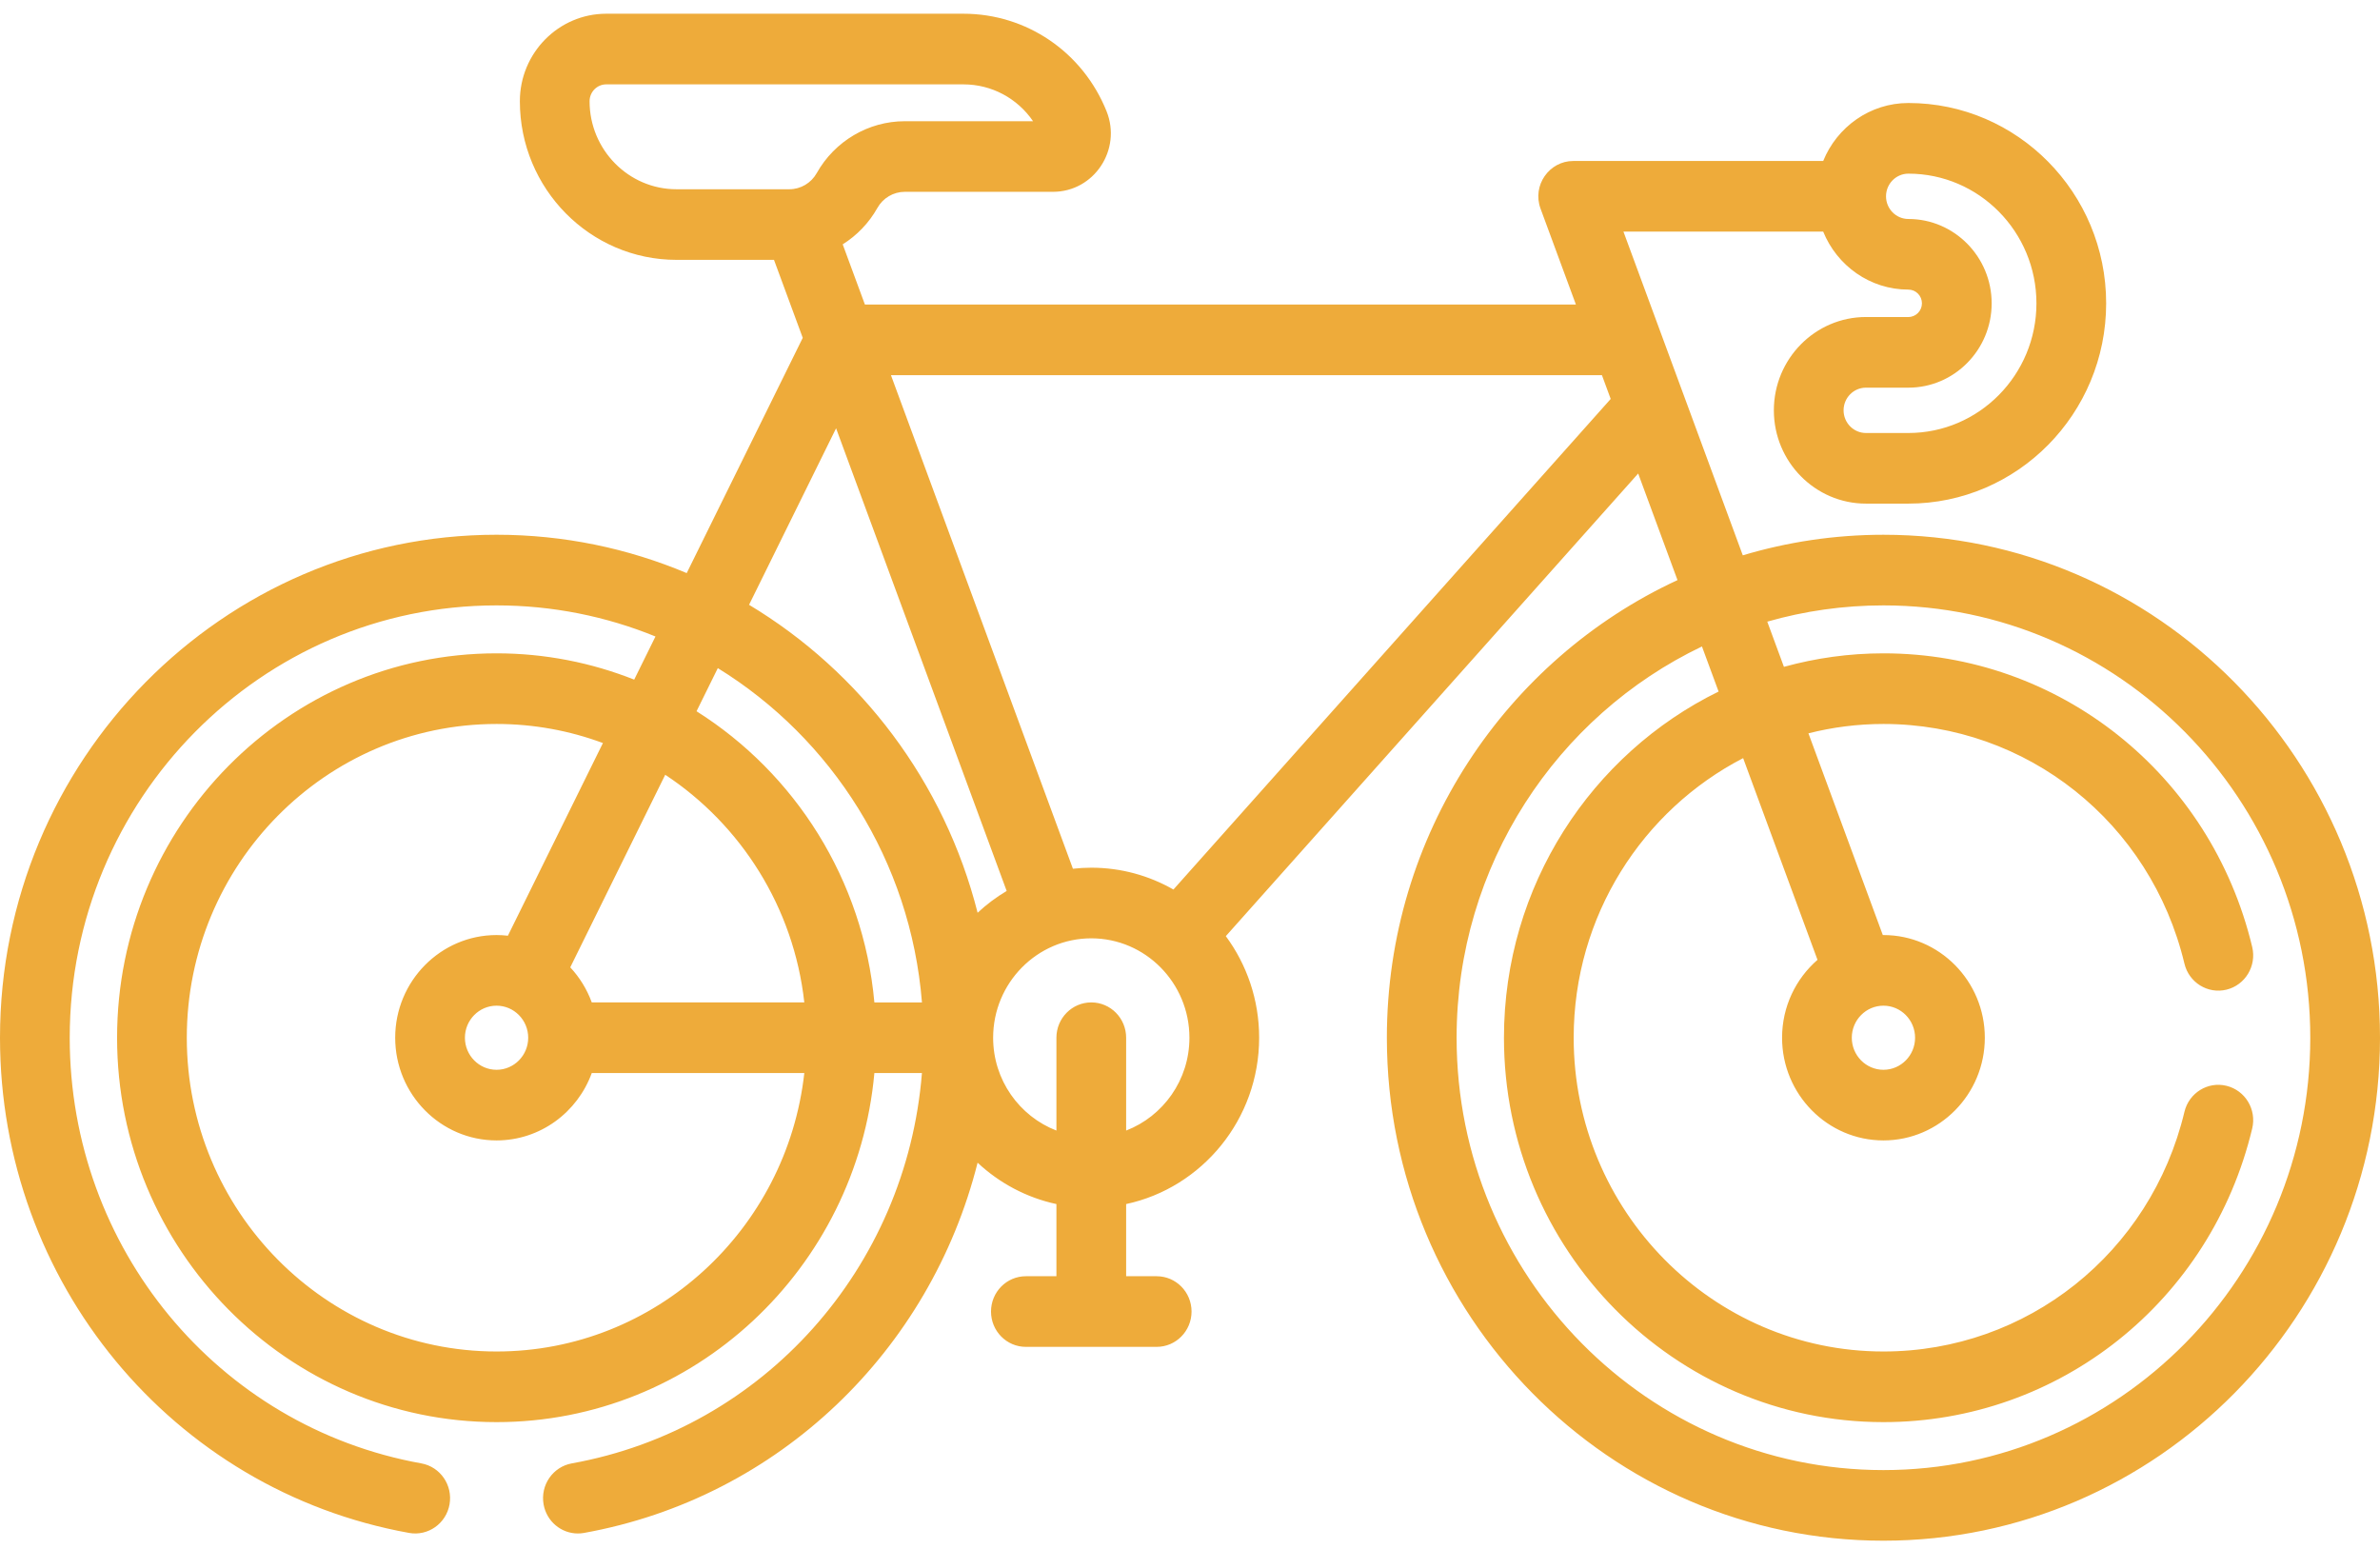
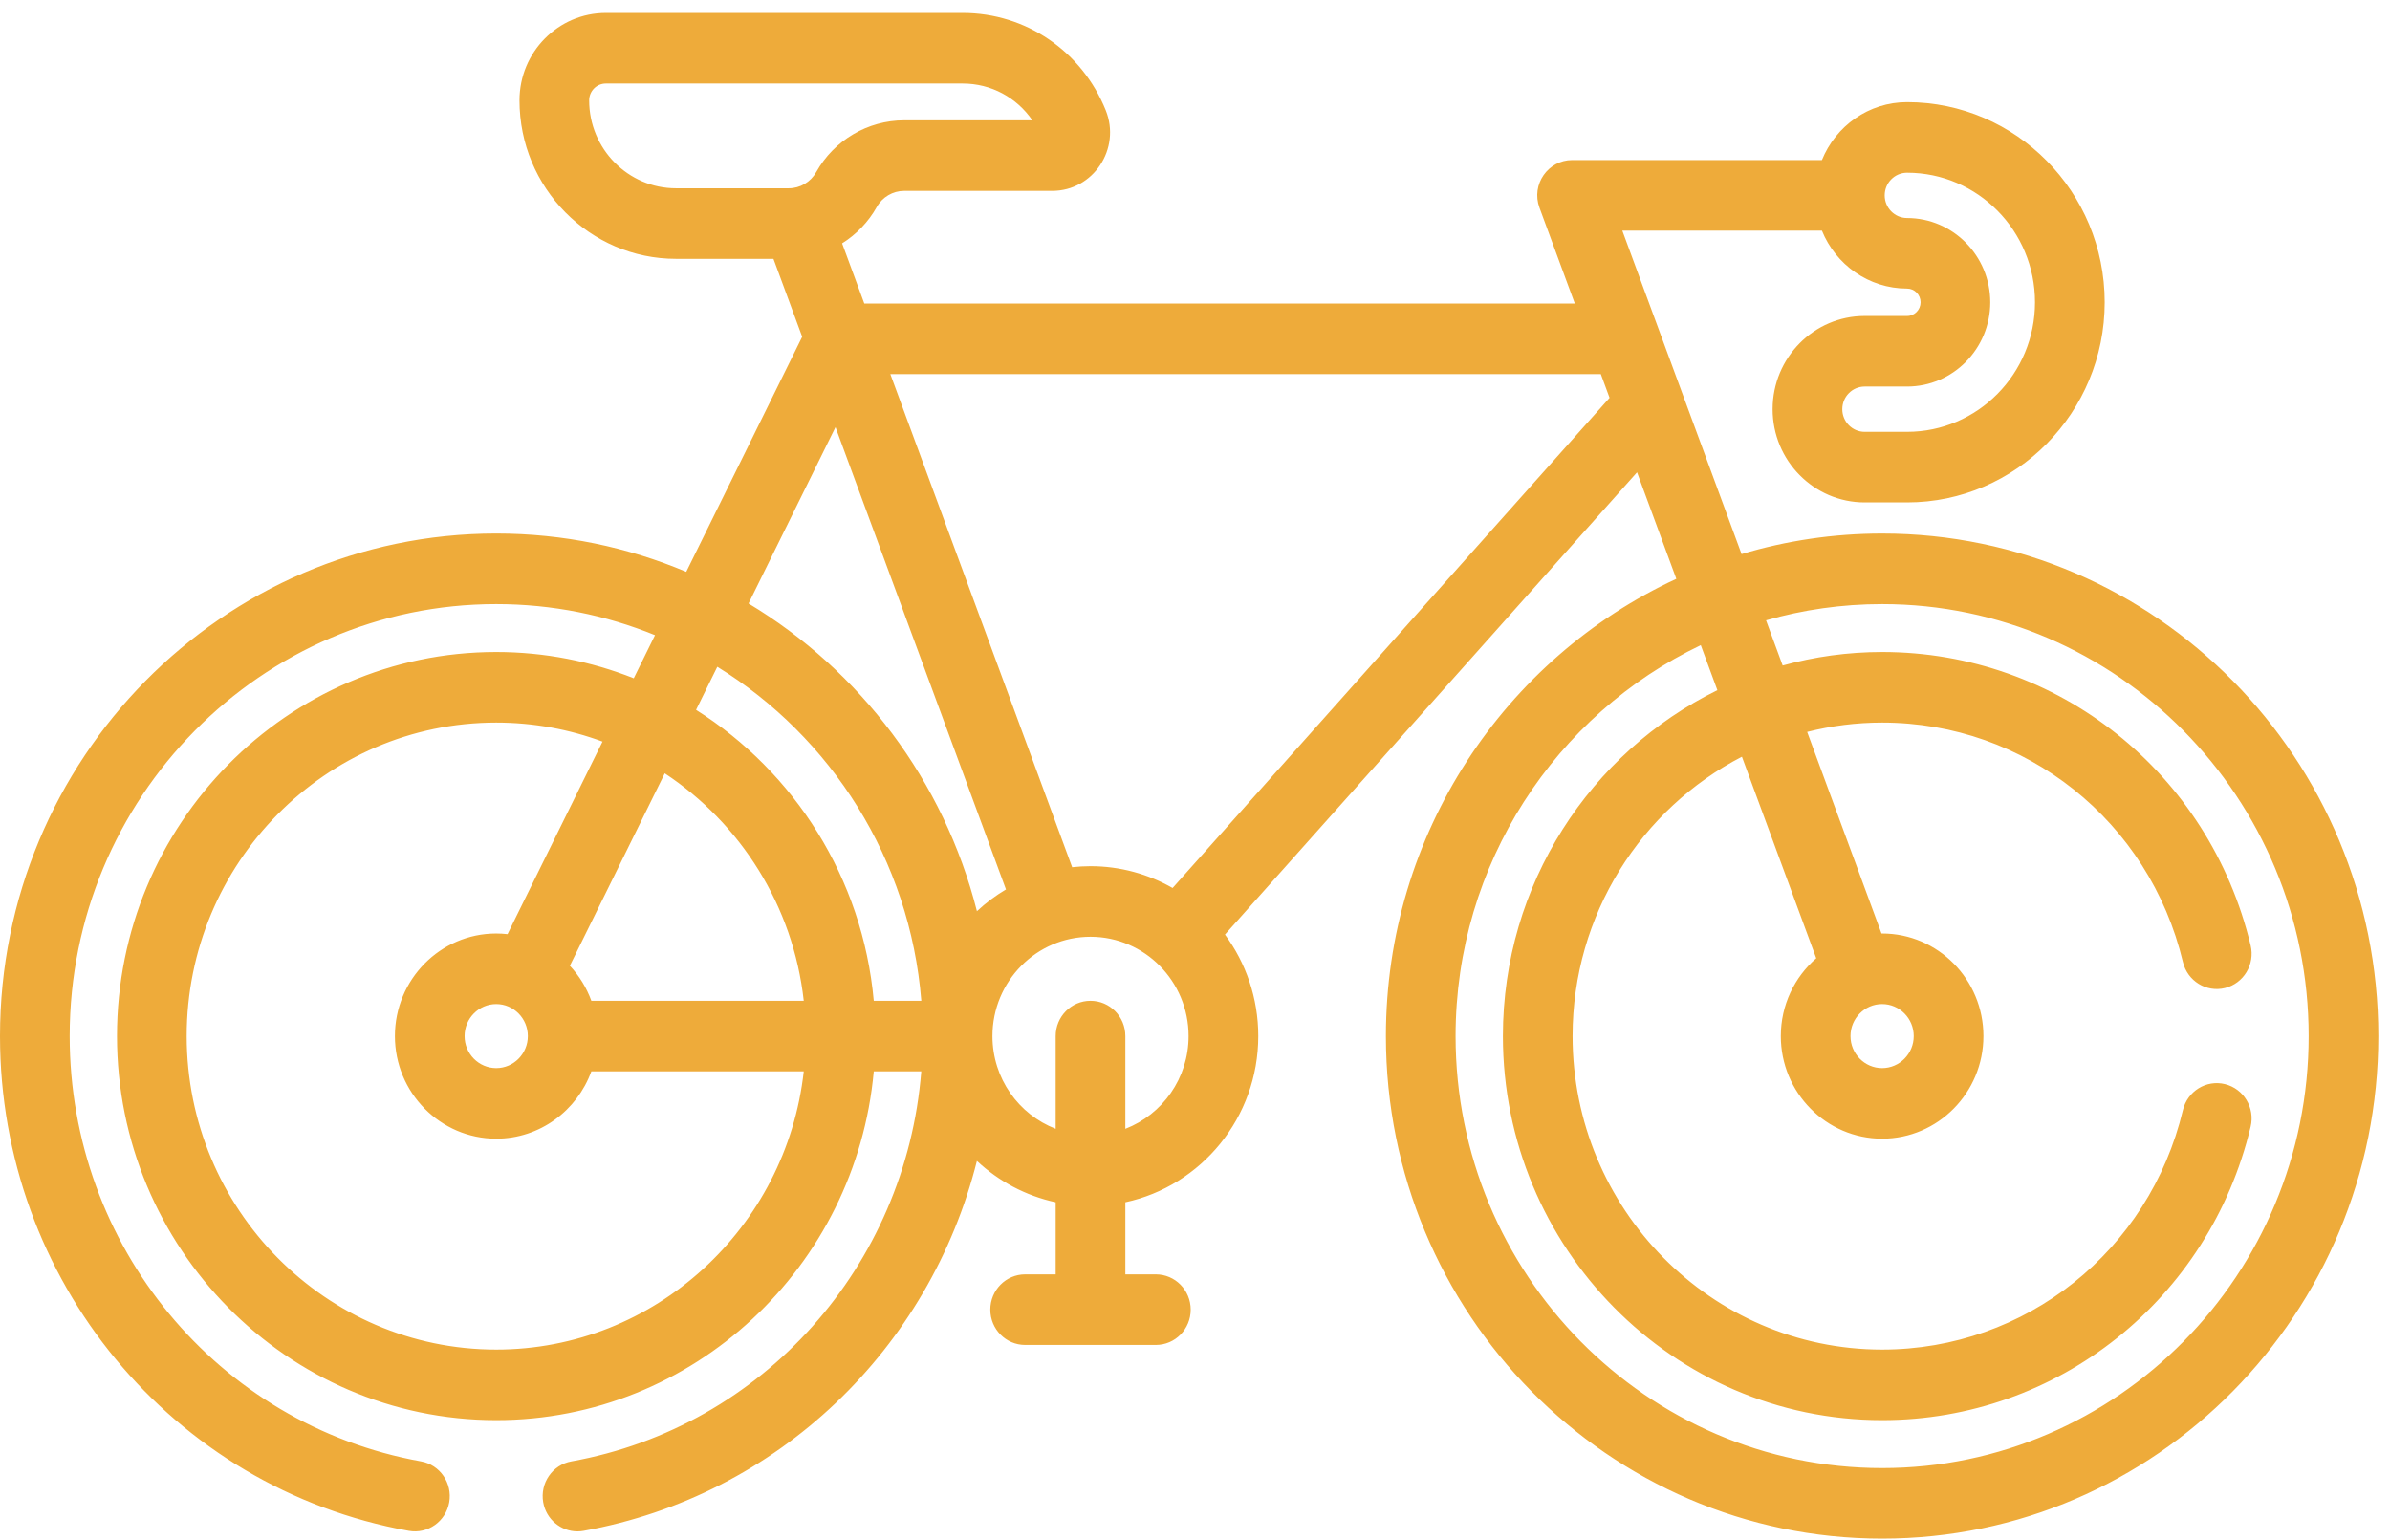
- <svg xmlns="http://www.w3.org/2000/svg" width="166" height="108" viewBox="0 0 166 108" fill="none">
-   <path d="M28.535 106.912C29.858 107.148 31.12 106.257 31.355 104.918C31.59 103.579 30.708 102.3 29.386 102.062C15.177 99.504 4.863 87.019 4.863 72.375C4.863 55.748 18.218 42.222 34.634 42.222C38.55 42.222 42.291 42.993 45.718 44.391L44.234 47.399C41.255 46.221 38.02 45.566 34.634 45.566C20.04 45.566 8.166 57.593 8.166 72.375C8.166 87.158 20.04 99.184 34.634 99.184C48.409 99.184 59.754 88.47 60.986 74.838H64.303C63.221 88.399 53.288 99.649 39.883 102.062C38.56 102.3 37.679 103.579 37.914 104.918C38.124 106.112 39.149 106.95 40.305 106.95C40.447 106.95 40.59 106.938 40.733 106.912C54.355 104.459 64.893 94.166 68.185 81.091C69.703 82.509 71.59 83.526 73.683 83.976V89.009H71.552C70.209 89.009 69.121 90.111 69.121 91.472C69.121 92.832 70.209 93.935 71.552 93.935H80.676C82.019 93.935 83.108 92.832 83.108 91.472C83.108 90.111 82.019 89.009 80.676 89.009H78.546V83.976C83.839 82.838 87.823 78.07 87.823 72.375C87.823 69.721 86.958 67.268 85.498 65.29L114.26 33.024L117.002 40.458C105.054 45.996 96.731 58.22 96.731 72.375C96.731 91.718 112.268 107.454 131.366 107.454C150.463 107.454 166 91.718 166 72.375C166 53.032 150.463 37.296 131.366 37.296C127.96 37.296 124.668 37.799 121.556 38.731L113.232 16.154H127.164C128.125 18.524 130.425 20.198 133.107 20.198C133.627 20.198 134.051 20.627 134.051 21.154C134.051 21.681 133.627 22.11 133.107 22.11H130.147C126.605 22.11 123.723 25.029 123.723 28.617C123.723 32.205 126.605 35.124 130.147 35.124H133.107C140.713 35.124 146.9 28.857 146.9 21.154C146.9 13.451 140.713 7.184 133.107 7.184C130.425 7.184 128.125 8.858 127.164 11.228H109.728C108.066 11.228 106.85 12.918 107.45 14.552L109.917 21.241H60.326L58.777 17.042C59.764 16.422 60.603 15.559 61.195 14.505C61.584 13.81 62.317 13.378 63.106 13.378H73.446C76.307 13.378 78.257 10.438 77.179 7.756L77.179 7.755C75.517 3.626 71.599 0.957 67.196 0.957H42.284C38.962 0.957 36.259 3.695 36.259 7.06C36.259 13.16 41.159 18.123 47.182 18.123H53.984L55.99 23.562L47.897 39.97C43.81 38.248 39.33 37.295 34.635 37.295C15.537 37.296 0 53.033 0 72.375C0 89.41 12.001 103.935 28.535 106.912ZM131.366 42.222C147.782 42.222 161.137 55.748 161.137 72.375C161.137 89.002 147.782 102.529 131.366 102.529C114.95 102.529 101.595 89.002 101.595 72.375C101.595 60.331 108.604 49.914 118.708 45.087L119.868 48.231C111.016 52.573 104.898 61.764 104.898 72.375C104.898 87.158 116.771 99.184 131.366 99.184C143.627 99.184 154.204 90.761 157.087 78.702C157.403 77.38 156.601 76.049 155.296 75.729C153.99 75.407 152.676 76.221 152.36 77.543C150.007 87.384 141.374 94.258 131.366 94.258C119.453 94.258 109.761 84.441 109.761 72.375C109.761 63.875 114.573 56.498 121.58 52.875L126.767 66.943C125.256 68.257 124.296 70.204 124.296 72.375C124.296 76.324 127.467 79.537 131.366 79.537C135.265 79.537 138.437 76.324 138.437 72.375C138.437 68.427 135.265 65.214 131.366 65.214C131.351 65.214 131.337 65.215 131.322 65.215L126.134 51.145C127.81 50.721 129.562 50.492 131.366 50.492C141.375 50.492 150.008 57.366 152.36 67.208C152.676 68.529 153.99 69.341 155.296 69.022C156.601 68.701 157.403 67.371 157.087 66.048C154.204 53.988 143.627 45.566 131.366 45.566C128.964 45.566 126.639 45.898 124.425 46.508L123.263 43.356C125.839 42.618 128.558 42.222 131.366 42.222ZM131.366 70.14C132.583 70.14 133.573 71.143 133.573 72.376C133.573 73.608 132.583 74.611 131.366 74.611C130.149 74.611 129.159 73.608 129.159 72.376C129.159 71.143 130.149 70.14 131.366 70.14ZM50.066 46.597C58.003 51.49 63.513 60.036 64.305 69.913H60.986C60.212 61.344 55.442 53.932 48.582 49.605L50.066 46.597ZM41.274 69.912C40.94 68.994 40.425 68.164 39.774 67.466L46.398 54.035C51.674 57.519 55.361 63.268 56.099 69.912H41.274ZM34.634 70.14C35.851 70.14 36.841 71.143 36.841 72.376C36.841 73.608 35.851 74.611 34.634 74.611C33.417 74.611 32.427 73.608 32.427 72.376C32.427 71.143 33.417 70.14 34.634 70.14ZM34.634 94.258C22.721 94.258 13.029 84.441 13.029 72.375C13.029 60.309 22.721 50.492 34.634 50.492C37.239 50.492 39.738 50.962 42.053 51.822L35.425 65.26C35.165 65.231 34.901 65.214 34.634 65.214C30.736 65.214 27.564 68.427 27.564 72.375C27.564 76.324 30.735 79.537 34.634 79.537C37.679 79.537 40.28 77.577 41.274 74.838H56.099C54.886 85.749 45.725 94.258 34.634 94.258ZM78.546 78.849V72.375C78.546 71.015 77.458 69.912 76.115 69.912C74.771 69.912 73.683 71.015 73.683 72.375V78.849C71.107 77.853 69.269 75.331 69.269 72.375C69.269 68.552 72.34 65.442 76.115 65.442C79.889 65.442 82.96 68.553 82.96 72.375C82.96 75.331 81.122 77.853 78.546 78.849ZM133.107 12.111C138.031 12.111 142.037 16.168 142.037 21.155C142.037 26.142 138.031 30.199 133.107 30.199H130.147C129.286 30.199 128.586 29.49 128.586 28.618C128.586 27.746 129.286 27.037 130.147 27.037H133.107C136.309 27.037 138.914 24.398 138.914 21.155C138.914 17.912 136.309 15.273 133.107 15.273C132.246 15.273 131.546 14.564 131.546 13.692C131.546 12.82 132.246 12.111 133.107 12.111ZM111.732 26.168L112.343 27.824L81.844 62.039C80.15 61.071 78.195 60.516 76.115 60.516C75.682 60.516 75.255 60.542 74.834 60.589L62.142 26.168L111.732 26.168ZM41.122 7.061C41.122 6.412 41.643 5.884 42.284 5.884H67.195C69.169 5.884 70.965 6.861 72.054 8.454H63.105C60.571 8.454 58.218 9.841 56.966 12.072C56.577 12.767 55.844 13.199 55.055 13.199H47.182C43.841 13.199 41.122 10.445 41.122 7.061ZM58.315 29.871L70.213 62.139C69.484 62.572 68.804 63.082 68.186 63.659C65.879 54.551 60.04 46.863 52.245 42.181L58.315 29.871Z" fill="#EEAB3A" />
+ <svg xmlns="http://www.w3.org/2000/svg" width="177" height="114" viewBox="0 0 177 114" fill="none">
+   <path d="M30.277 113.381C31.682 113.632 33.02 112.687 33.269 111.266C33.519 109.845 32.583 108.488 31.18 108.236C16.104 105.521 5.16 92.273 5.16 76.736C5.16 59.094 19.331 44.742 36.749 44.742C40.904 44.742 44.873 45.56 48.509 47.043L46.935 50.235C43.775 48.984 40.341 48.29 36.749 48.29C21.263 48.29 8.664 61.051 8.664 76.736C8.664 92.421 21.263 105.182 36.749 105.182C51.365 105.182 63.403 93.814 64.71 79.35H68.229C67.081 93.738 56.541 105.675 42.318 108.236C40.915 108.489 39.979 109.845 40.229 111.266C40.451 112.533 41.539 113.422 42.766 113.422C42.916 113.422 43.068 113.409 43.221 113.381C57.674 110.779 68.855 99.857 72.349 85.984C73.959 87.489 75.962 88.568 78.182 89.045V94.385H75.921C74.496 94.385 73.341 95.555 73.341 96.999C73.341 98.442 74.496 99.612 75.921 99.612H85.602C87.027 99.612 88.182 98.442 88.182 96.999C88.182 95.555 87.027 94.385 85.602 94.385H83.342V89.045C88.958 87.838 93.186 82.778 93.186 76.736C93.186 73.92 92.267 71.317 90.719 69.218L121.237 34.982L124.146 42.87C111.468 48.746 102.638 61.716 102.638 76.736C102.638 97.26 119.124 113.957 139.387 113.957C159.65 113.957 176.136 97.26 176.136 76.736C176.136 56.212 159.65 39.515 139.387 39.515C135.773 39.515 132.28 40.048 128.979 41.038L120.146 17.082H134.929C135.948 19.596 138.389 21.373 141.235 21.373C141.787 21.373 142.236 21.828 142.236 22.387C142.236 22.947 141.787 23.402 141.235 23.402H138.094C134.335 23.402 131.277 26.499 131.277 30.306C131.277 34.113 134.336 37.21 138.094 37.21H141.235C149.305 37.21 155.87 30.56 155.87 22.387C155.87 14.214 149.305 7.564 141.235 7.564C138.389 7.564 135.948 9.341 134.929 11.855H116.428C114.664 11.855 113.374 13.648 114.011 15.382L116.628 22.48H64.009L62.366 18.024C63.413 17.367 64.304 16.451 64.932 15.332C65.345 14.595 66.122 14.137 66.959 14.137H77.93C80.967 14.137 83.035 11.017 81.891 8.171L81.891 8.17C80.128 3.789 75.971 0.957 71.299 0.957H44.866C41.341 0.957 38.473 3.862 38.473 7.433C38.473 13.905 43.672 19.171 50.063 19.171H57.281L59.409 24.942L50.822 42.353C46.485 40.525 41.732 39.514 36.749 39.514C16.486 39.515 0 56.212 0 76.736C0 94.811 12.733 110.223 30.277 113.381ZM139.387 44.742C156.805 44.742 170.976 59.094 170.976 76.736C170.976 94.379 156.805 108.731 139.387 108.731C121.969 108.731 107.798 94.379 107.798 76.736C107.798 63.956 115.236 52.903 125.957 47.782L127.187 51.118C117.795 55.725 111.303 65.477 111.303 76.736C111.303 92.421 123.901 105.182 139.387 105.182C152.397 105.182 163.62 96.245 166.678 83.449C167.014 82.046 166.163 80.634 164.778 80.294C163.393 79.953 161.999 80.817 161.663 82.219C159.167 92.662 150.007 99.955 139.387 99.955C126.747 99.955 116.463 89.539 116.463 76.736C116.463 67.717 121.569 59.889 129.004 56.046L134.508 70.972C132.904 72.367 131.885 74.432 131.885 76.736C131.885 80.926 135.251 84.335 139.387 84.335C143.524 84.335 146.89 80.926 146.89 76.736C146.89 72.546 143.524 69.138 139.387 69.138C139.372 69.138 139.356 69.139 139.341 69.139L133.836 54.209C135.614 53.759 137.473 53.517 139.388 53.517C150.007 53.517 159.167 60.81 161.664 71.253C161.999 72.655 163.393 73.517 164.778 73.178C166.163 72.838 167.014 71.426 166.679 70.023C163.62 57.226 152.397 48.29 139.388 48.29C136.839 48.29 134.371 48.642 132.022 49.289L130.79 45.945C133.523 45.162 136.407 44.742 139.387 44.742ZM139.387 74.365C140.678 74.365 141.729 75.429 141.729 76.737C141.729 78.044 140.678 79.108 139.387 79.108C138.096 79.108 137.045 78.044 137.045 76.737C137.045 75.429 138.096 74.365 139.387 74.365ZM53.123 49.384C61.545 54.575 67.391 63.644 68.232 74.123H64.71C63.888 65.031 58.827 57.166 51.549 52.576L53.123 49.384ZM43.794 74.123C43.44 73.148 42.893 72.268 42.203 71.527L49.231 57.276C54.829 60.972 58.741 67.073 59.525 74.123H43.794ZM36.749 74.365C38.04 74.365 39.091 75.429 39.091 76.737C39.091 78.044 38.04 79.108 36.749 79.108C35.458 79.108 34.407 78.044 34.407 76.737C34.407 75.429 35.458 74.365 36.749 74.365ZM36.749 99.955C24.109 99.955 13.825 89.539 13.825 76.736C13.825 63.933 24.109 53.517 36.749 53.517C39.513 53.517 42.165 54.015 44.621 54.927L37.588 69.187C37.312 69.155 37.033 69.138 36.749 69.138C32.613 69.138 29.247 72.546 29.247 76.736C29.247 80.926 32.612 84.335 36.749 84.335C39.979 84.335 42.739 82.256 43.794 79.35H59.525C58.237 90.926 48.517 99.955 36.749 99.955ZM83.342 83.605V76.736C83.342 75.293 82.187 74.123 80.762 74.123C79.337 74.123 78.182 75.293 78.182 76.736V83.605C75.448 82.548 73.499 79.872 73.499 76.736C73.499 72.68 76.757 69.38 80.762 69.38C84.767 69.38 88.025 72.68 88.025 76.736C88.025 79.872 86.076 82.548 83.342 83.605ZM141.235 12.792C146.459 12.792 150.71 17.096 150.71 22.388C150.71 27.68 146.459 31.984 141.235 31.984H138.094C137.181 31.984 136.438 31.232 136.438 30.307C136.438 29.382 137.181 28.629 138.094 28.629H141.235C144.632 28.629 147.396 25.83 147.396 22.388C147.396 18.947 144.632 16.148 141.235 16.148C140.321 16.148 139.578 15.395 139.578 14.47C139.578 13.544 140.321 12.792 141.235 12.792ZM118.555 27.707L119.203 29.465L86.842 65.769C85.043 64.742 82.97 64.153 80.763 64.153C80.303 64.153 79.85 64.18 79.403 64.23L65.937 27.708L118.555 27.707ZM43.633 7.434C43.633 6.745 44.186 6.185 44.866 6.185H71.299C73.393 6.185 75.298 7.222 76.454 8.911H66.959C64.269 8.911 61.773 10.383 60.445 12.751C60.031 13.488 59.254 13.946 58.417 13.946H50.063C46.518 13.946 43.633 11.025 43.633 7.434ZM61.876 31.636L74.501 65.875C73.727 66.335 73.005 66.875 72.35 67.487C69.901 57.824 63.706 49.666 55.435 44.698L61.876 31.636Z" fill="#EEAB3A" />
</svg>
